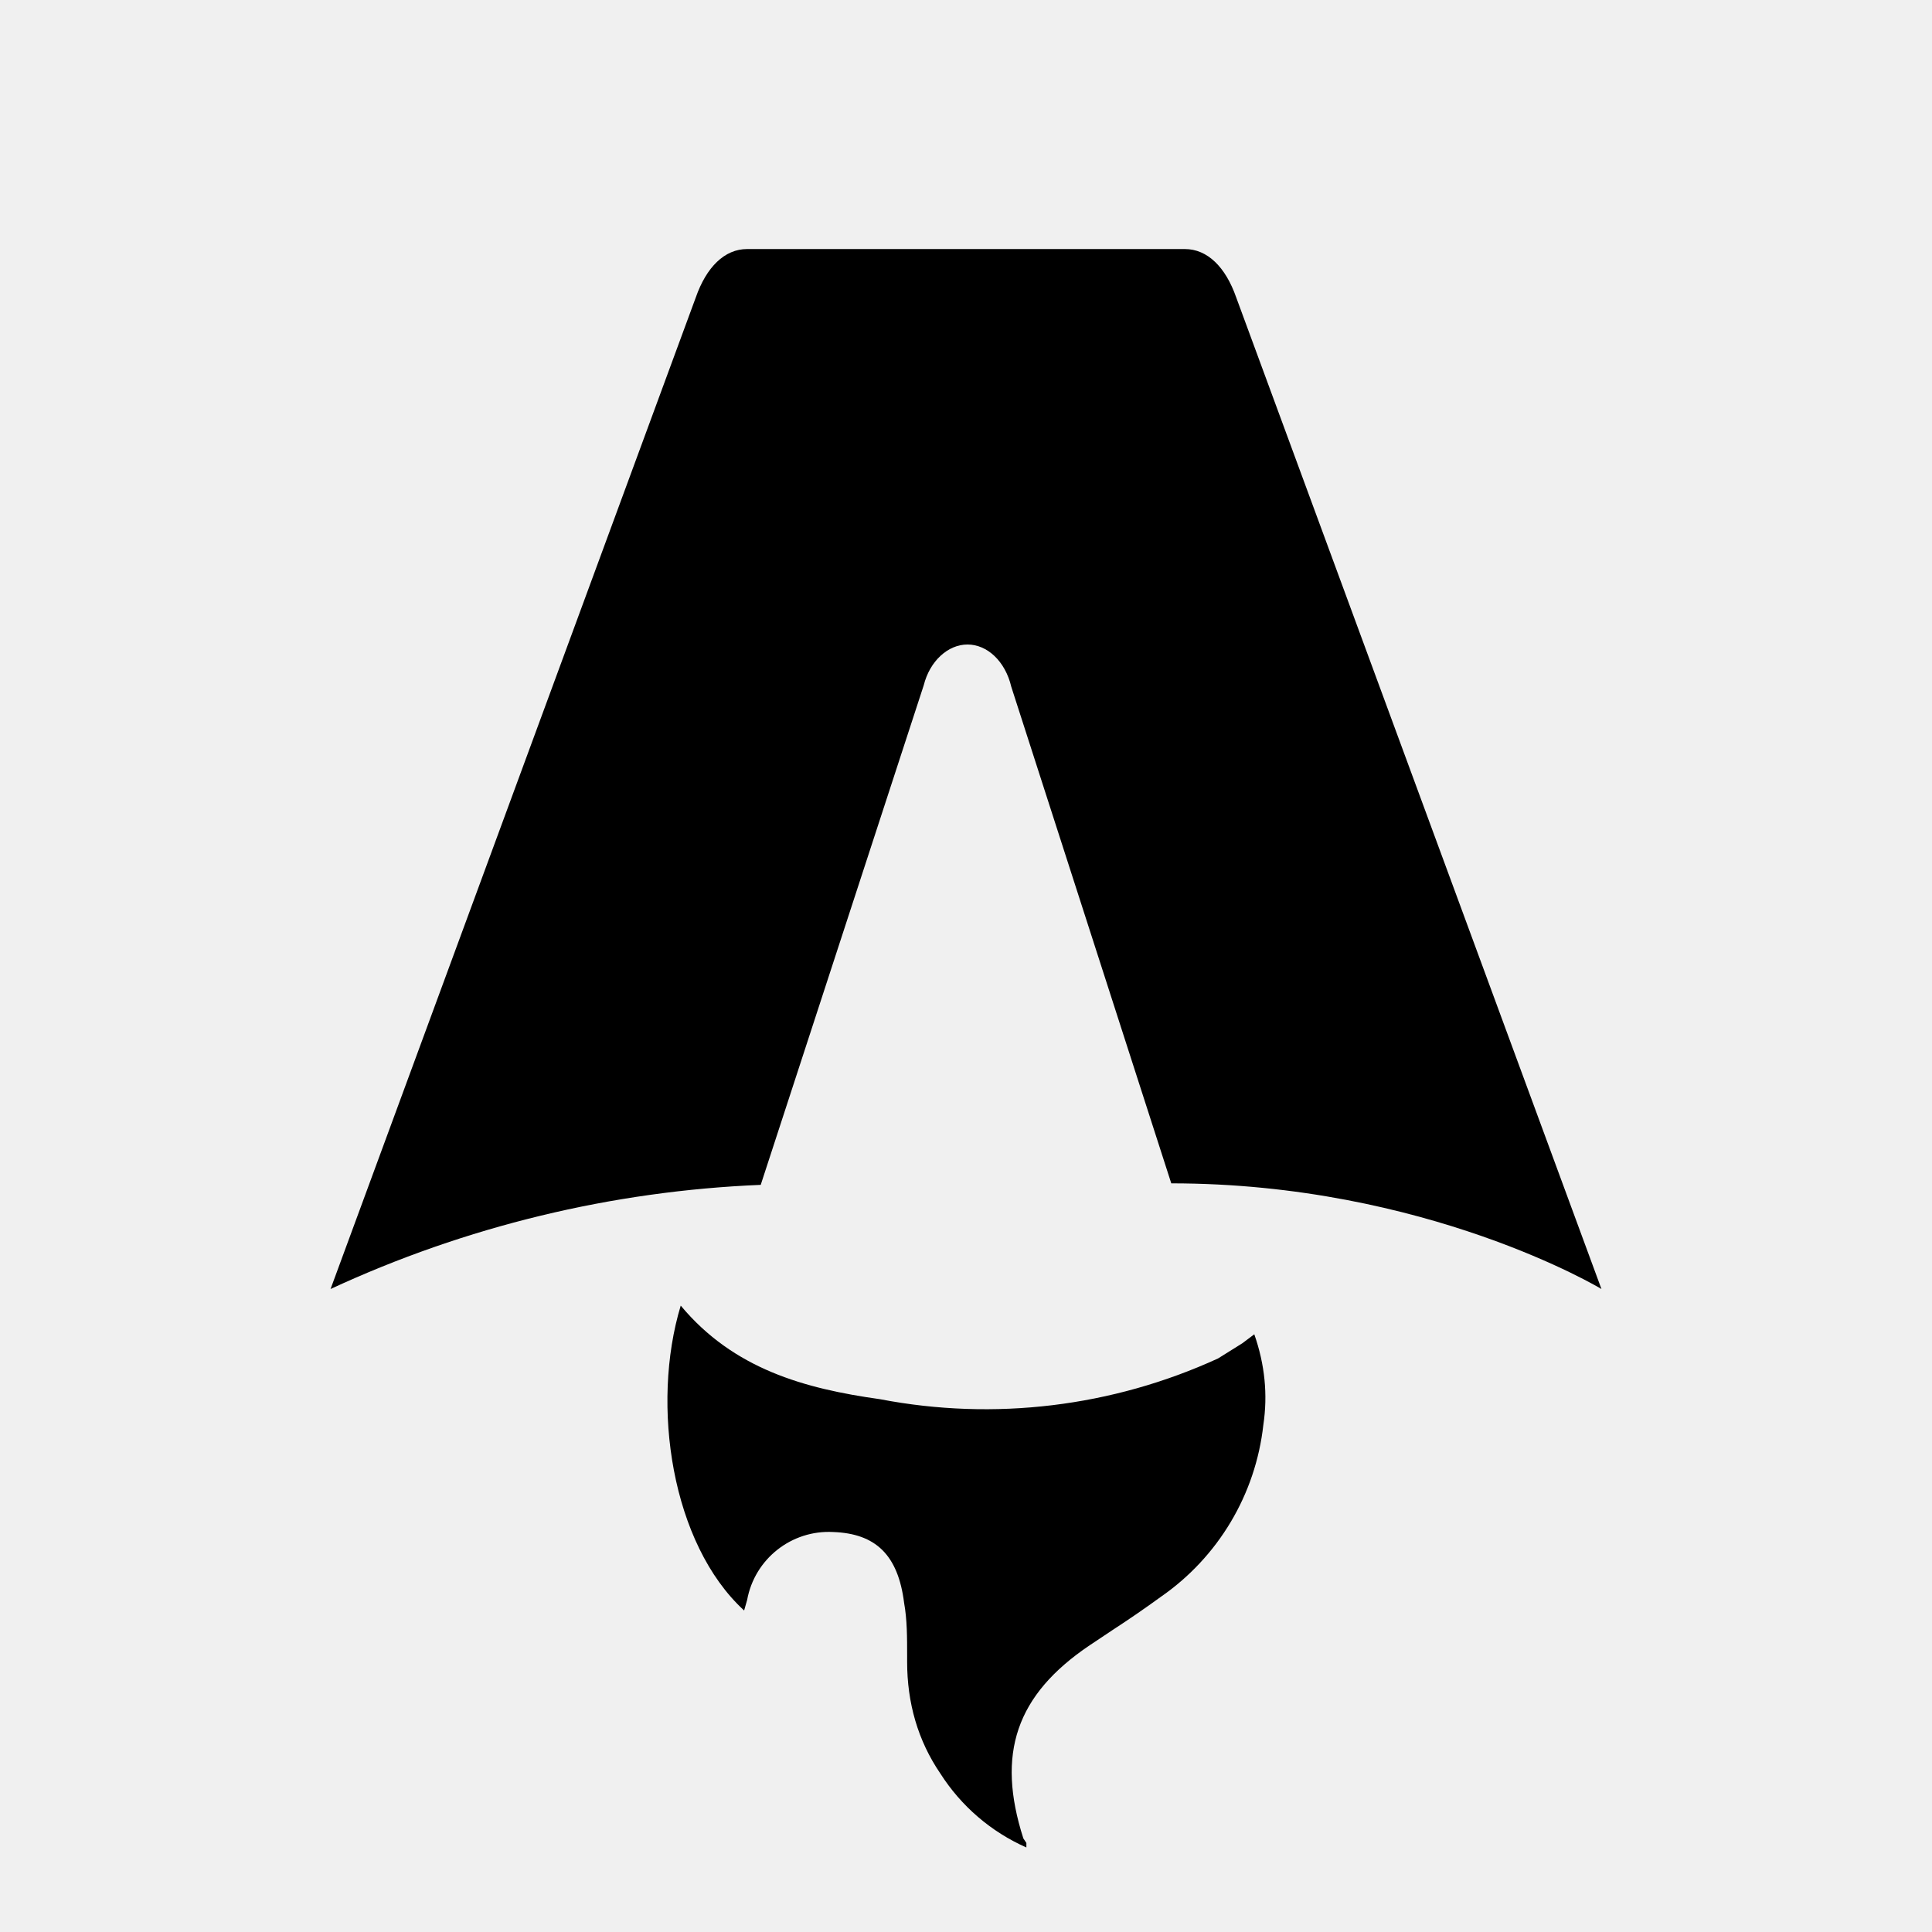
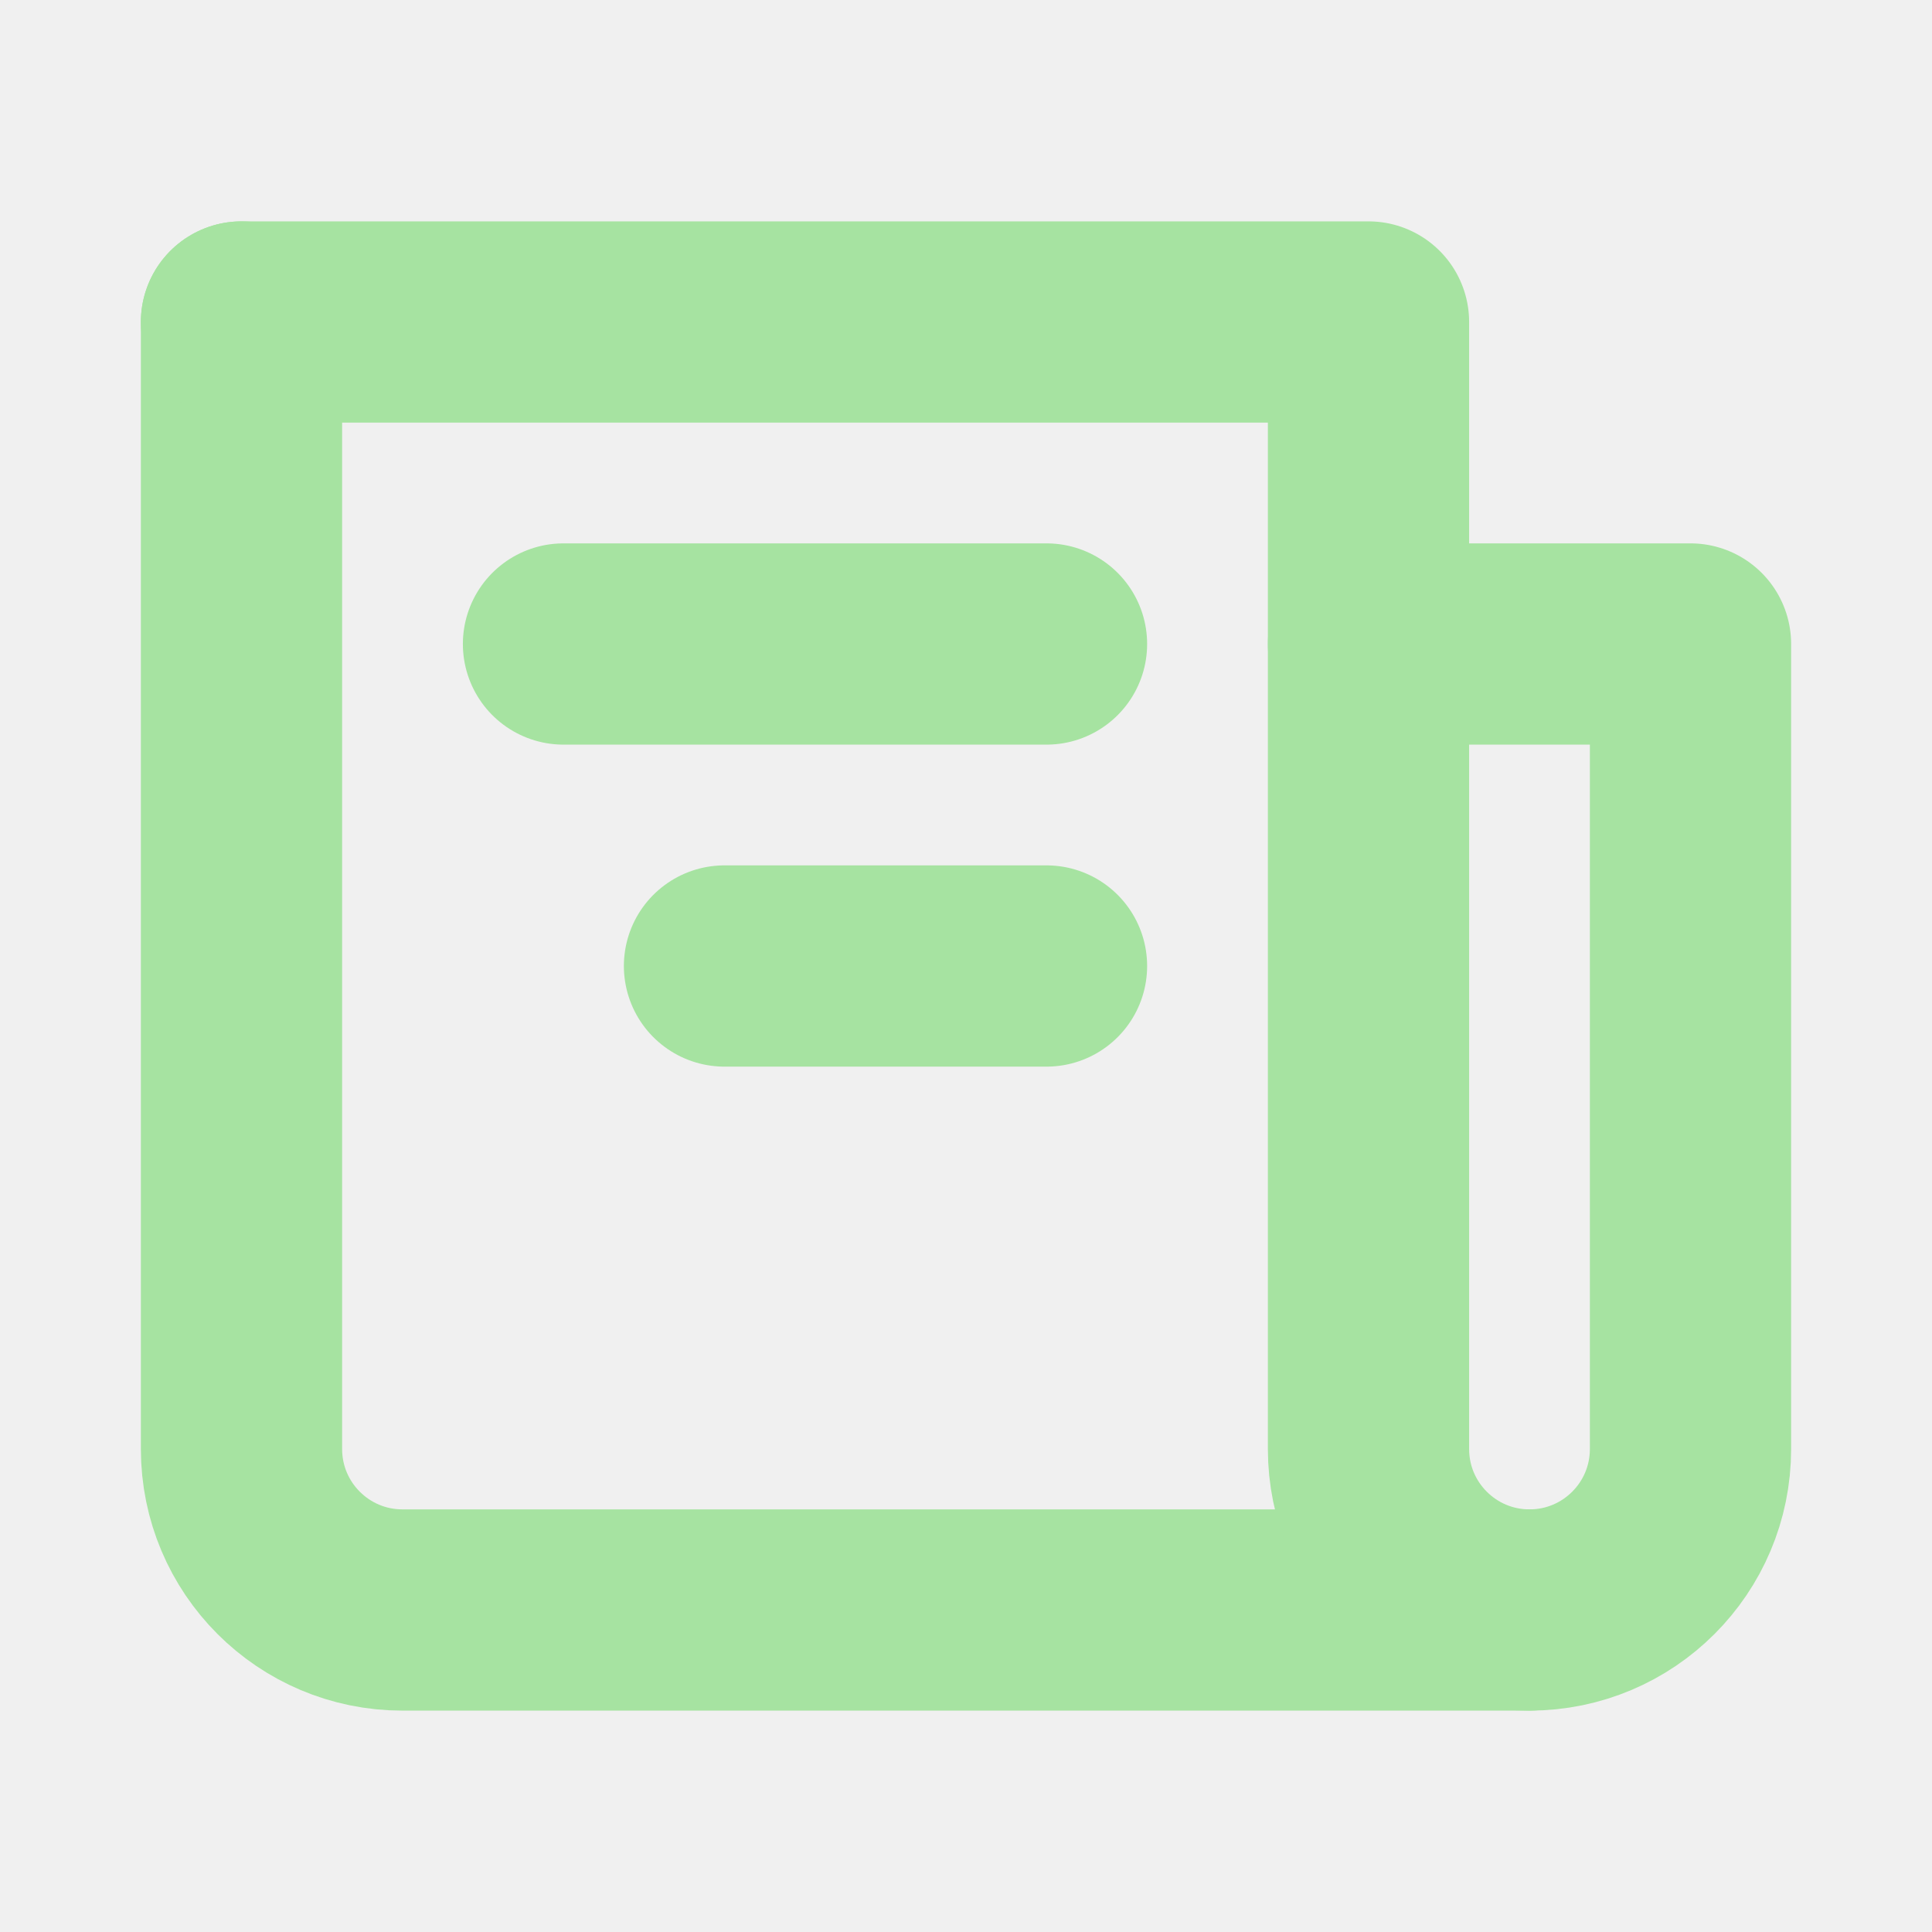
- <svg xmlns="http://www.w3.org/2000/svg" fill="none" viewBox="0 0 128 128">
-   <path d="M50.4 78.5a75.1 75.1 0 0 0-28.5 6.9l24.2-65.7c.7-2 1.9-3.2 3.4-3.2h29c1.5 0 2.7 1.2 3.4 3.2l24.2 65.7s-11.6-7-28.5-7L67 45.5c-.4-1.7-1.6-2.8-2.9-2.8-1.3 0-2.5 1.1-2.9 2.7L50.4 78.5Zm-1.1 28.2Zm-4.2-20.2c-2 6.6-.6 15.8 4.2 20.2a17.5 17.5 0 0 1 .2-.7 5.5 5.5 0 0 1 5.7-4.5c2.8.1 4.3 1.5 4.7 4.7.2 1.1.2 2.3.2 3.5v.4c0 2.7.7 5.2 2.2 7.4a13 13 0 0 0 5.7 4.9v-.3l-.2-.3c-1.8-5.6-.5-9.5 4.4-12.8l1.5-1a73 73 0 0 0 3.2-2.2 16 16 0 0 0 6.8-11.4c.3-2 .1-4-.6-6l-.8.6-1.6 1a37 37 0 0 1-22.4 2.7c-5-.7-9.7-2-13.2-6.2Z" />
-   <style>
-         path { fill: #000; }
-         @media (prefers-color-scheme: dark) {
-             path { fill: #FFF; }
-         }
-     </style>
+ <svg xmlns="http://www.w3.org/2000/svg" viewBox="0 0 24 24" fill="none" stroke="#000000">
+   <g id="SVGRepo_bgCarrier" stroke-width="0" />
+   <g id="SVGRepo_tracerCarrier" stroke-linecap="round" stroke-linejoin="round" />
+   <g id="SVGRepo_iconCarrier">
+     <g clip-path="url(#clip0_429_11031)">
+       <path d="M3 4V18C3 19.105 3.895 20 5 20H17H19C20.105 20 21 19.105 21 18V8H17" stroke="#a6e3a1" stroke-width="2.5" stroke-linecap="round" stroke-linejoin="round" />
+       <path d="M3 4H17V18C17 19.105 17.895 20 19 20V20" stroke="#a6e3a1" stroke-width="2.5" stroke-linecap="round" stroke-linejoin="round" />
+       <path d="M13 8L7 8" stroke="#a6e3a1" stroke-width="2.5" stroke-linecap="round" stroke-linejoin="round" />
+       <path d="M13 12L9 12" stroke="#a6e3a1" stroke-width="2.5" stroke-linecap="round" stroke-linejoin="round" />
+     </g>
+     <defs>
+       <clipPath id="clip0_429_11031">
+         <rect width="24" height="24" fill="white" />
+       </clipPath>
+     </defs>
+   </g>
</svg>
